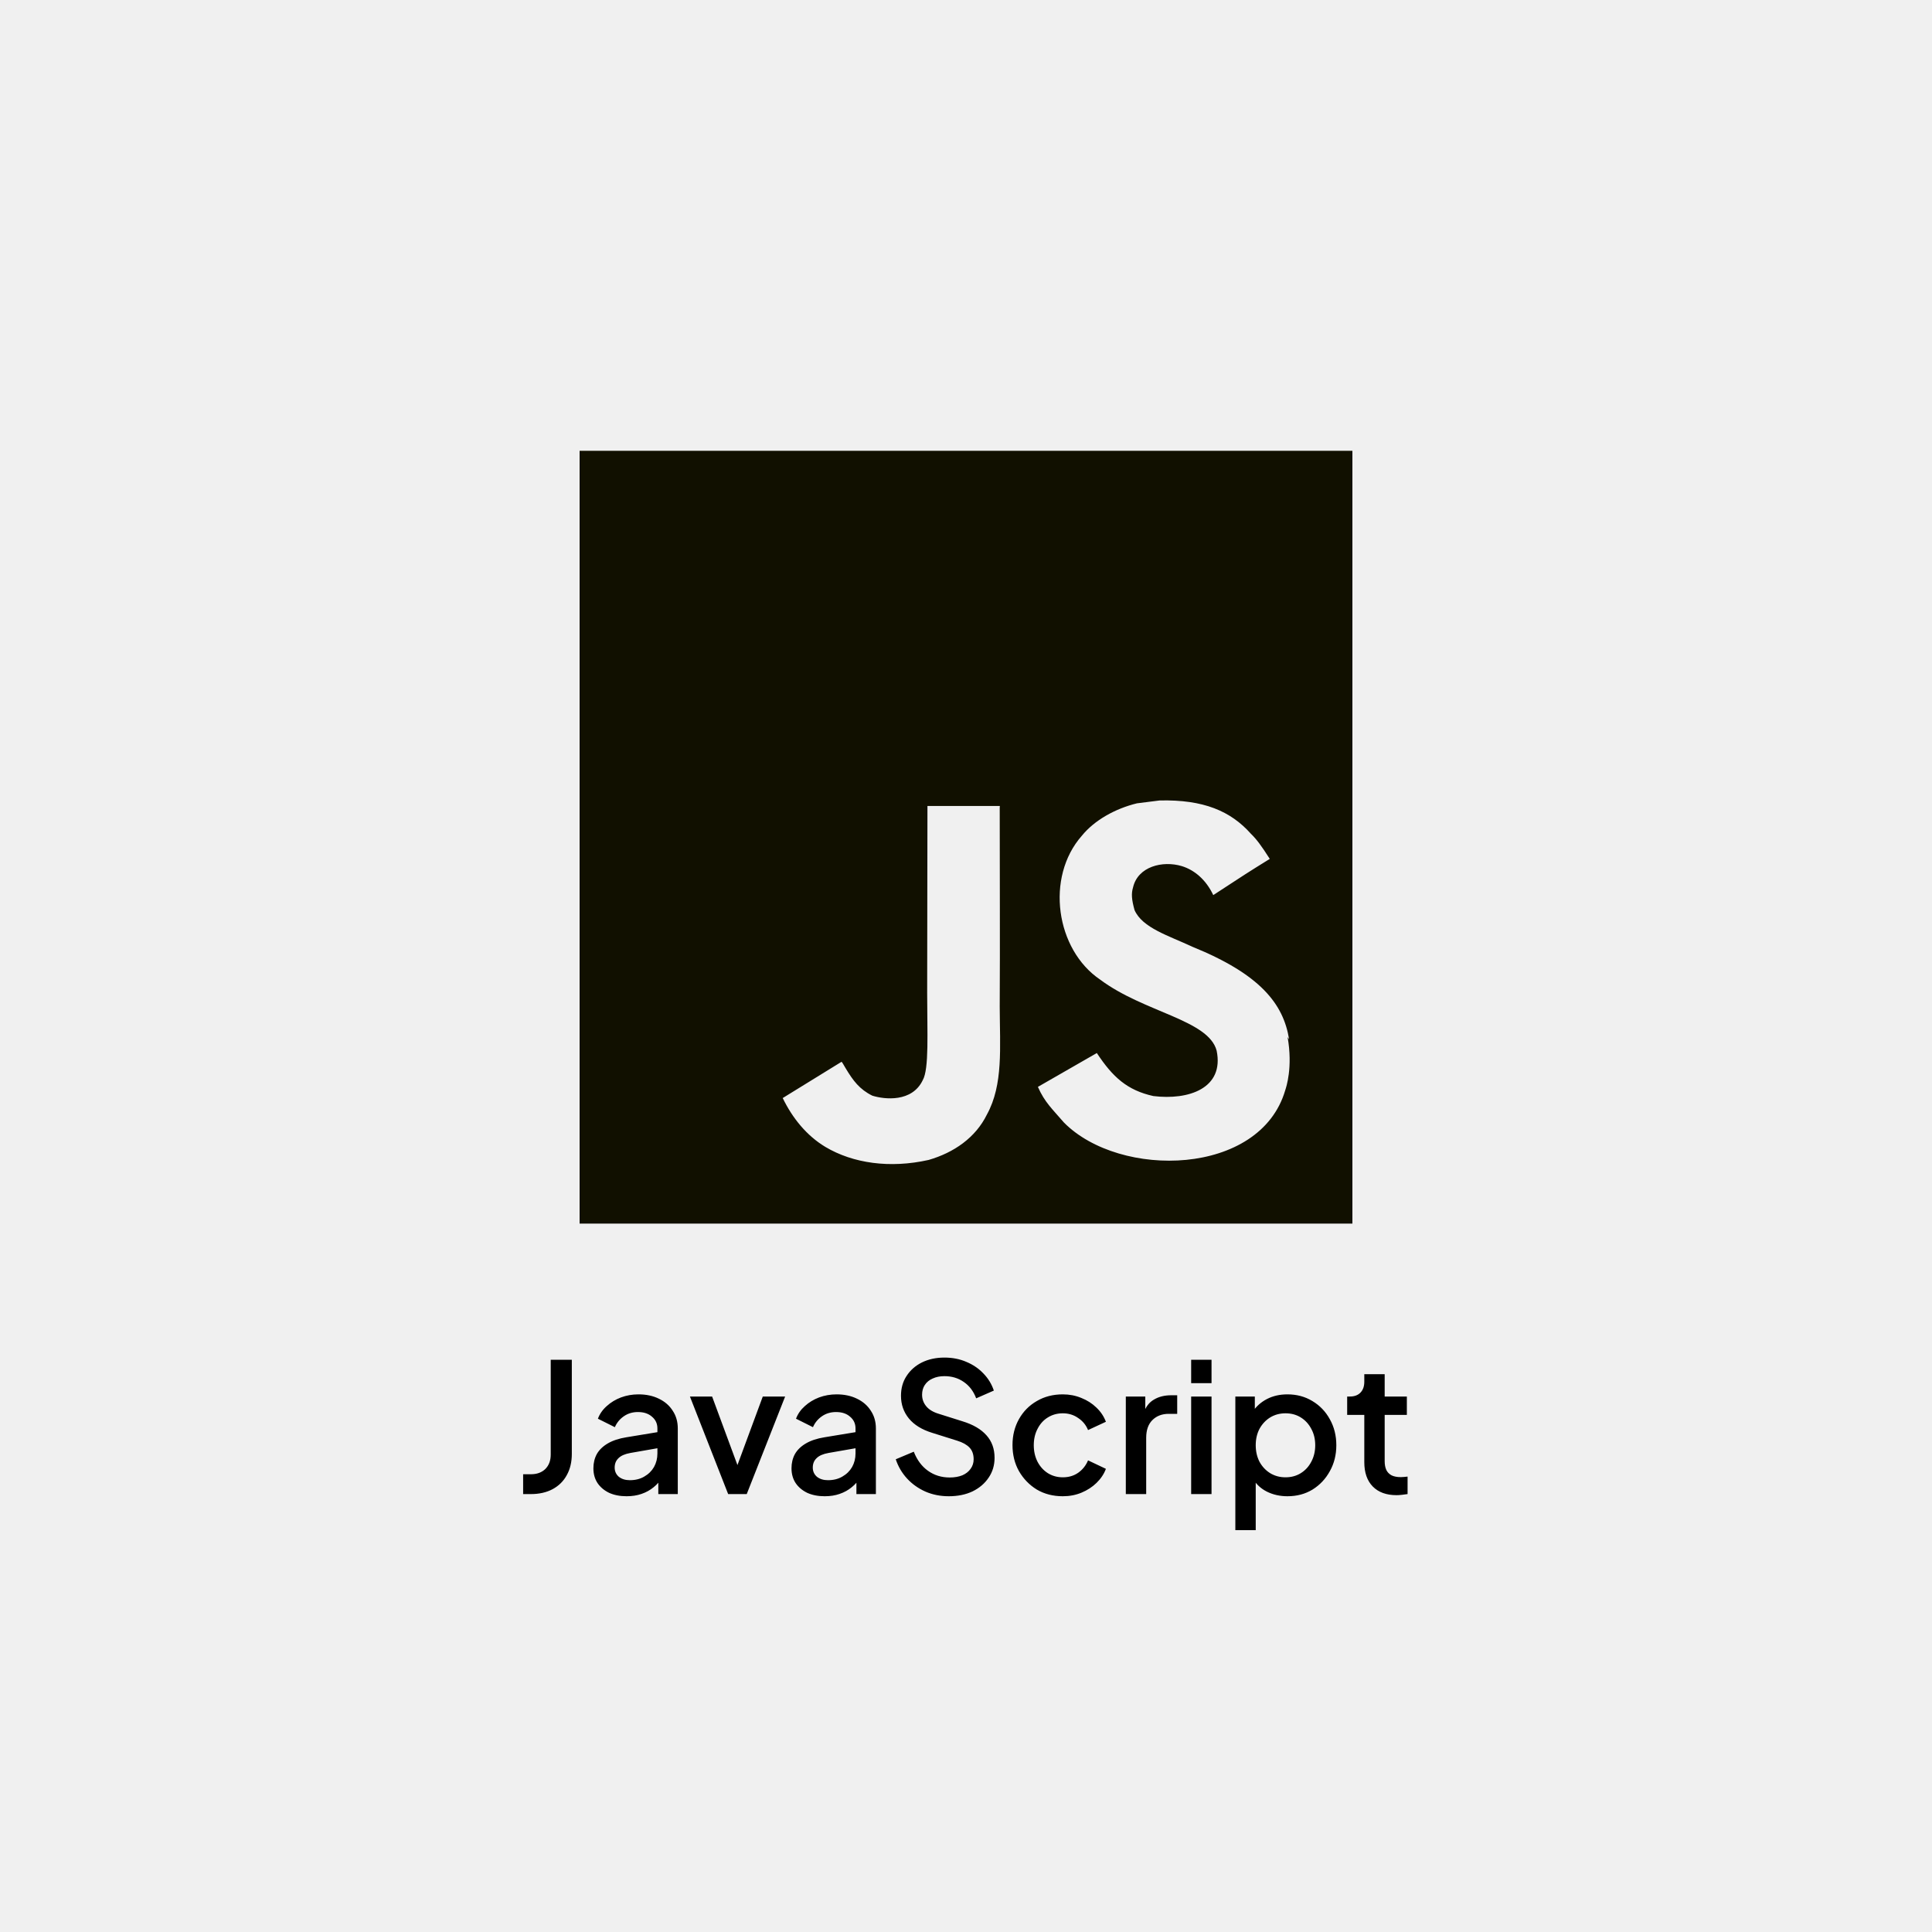
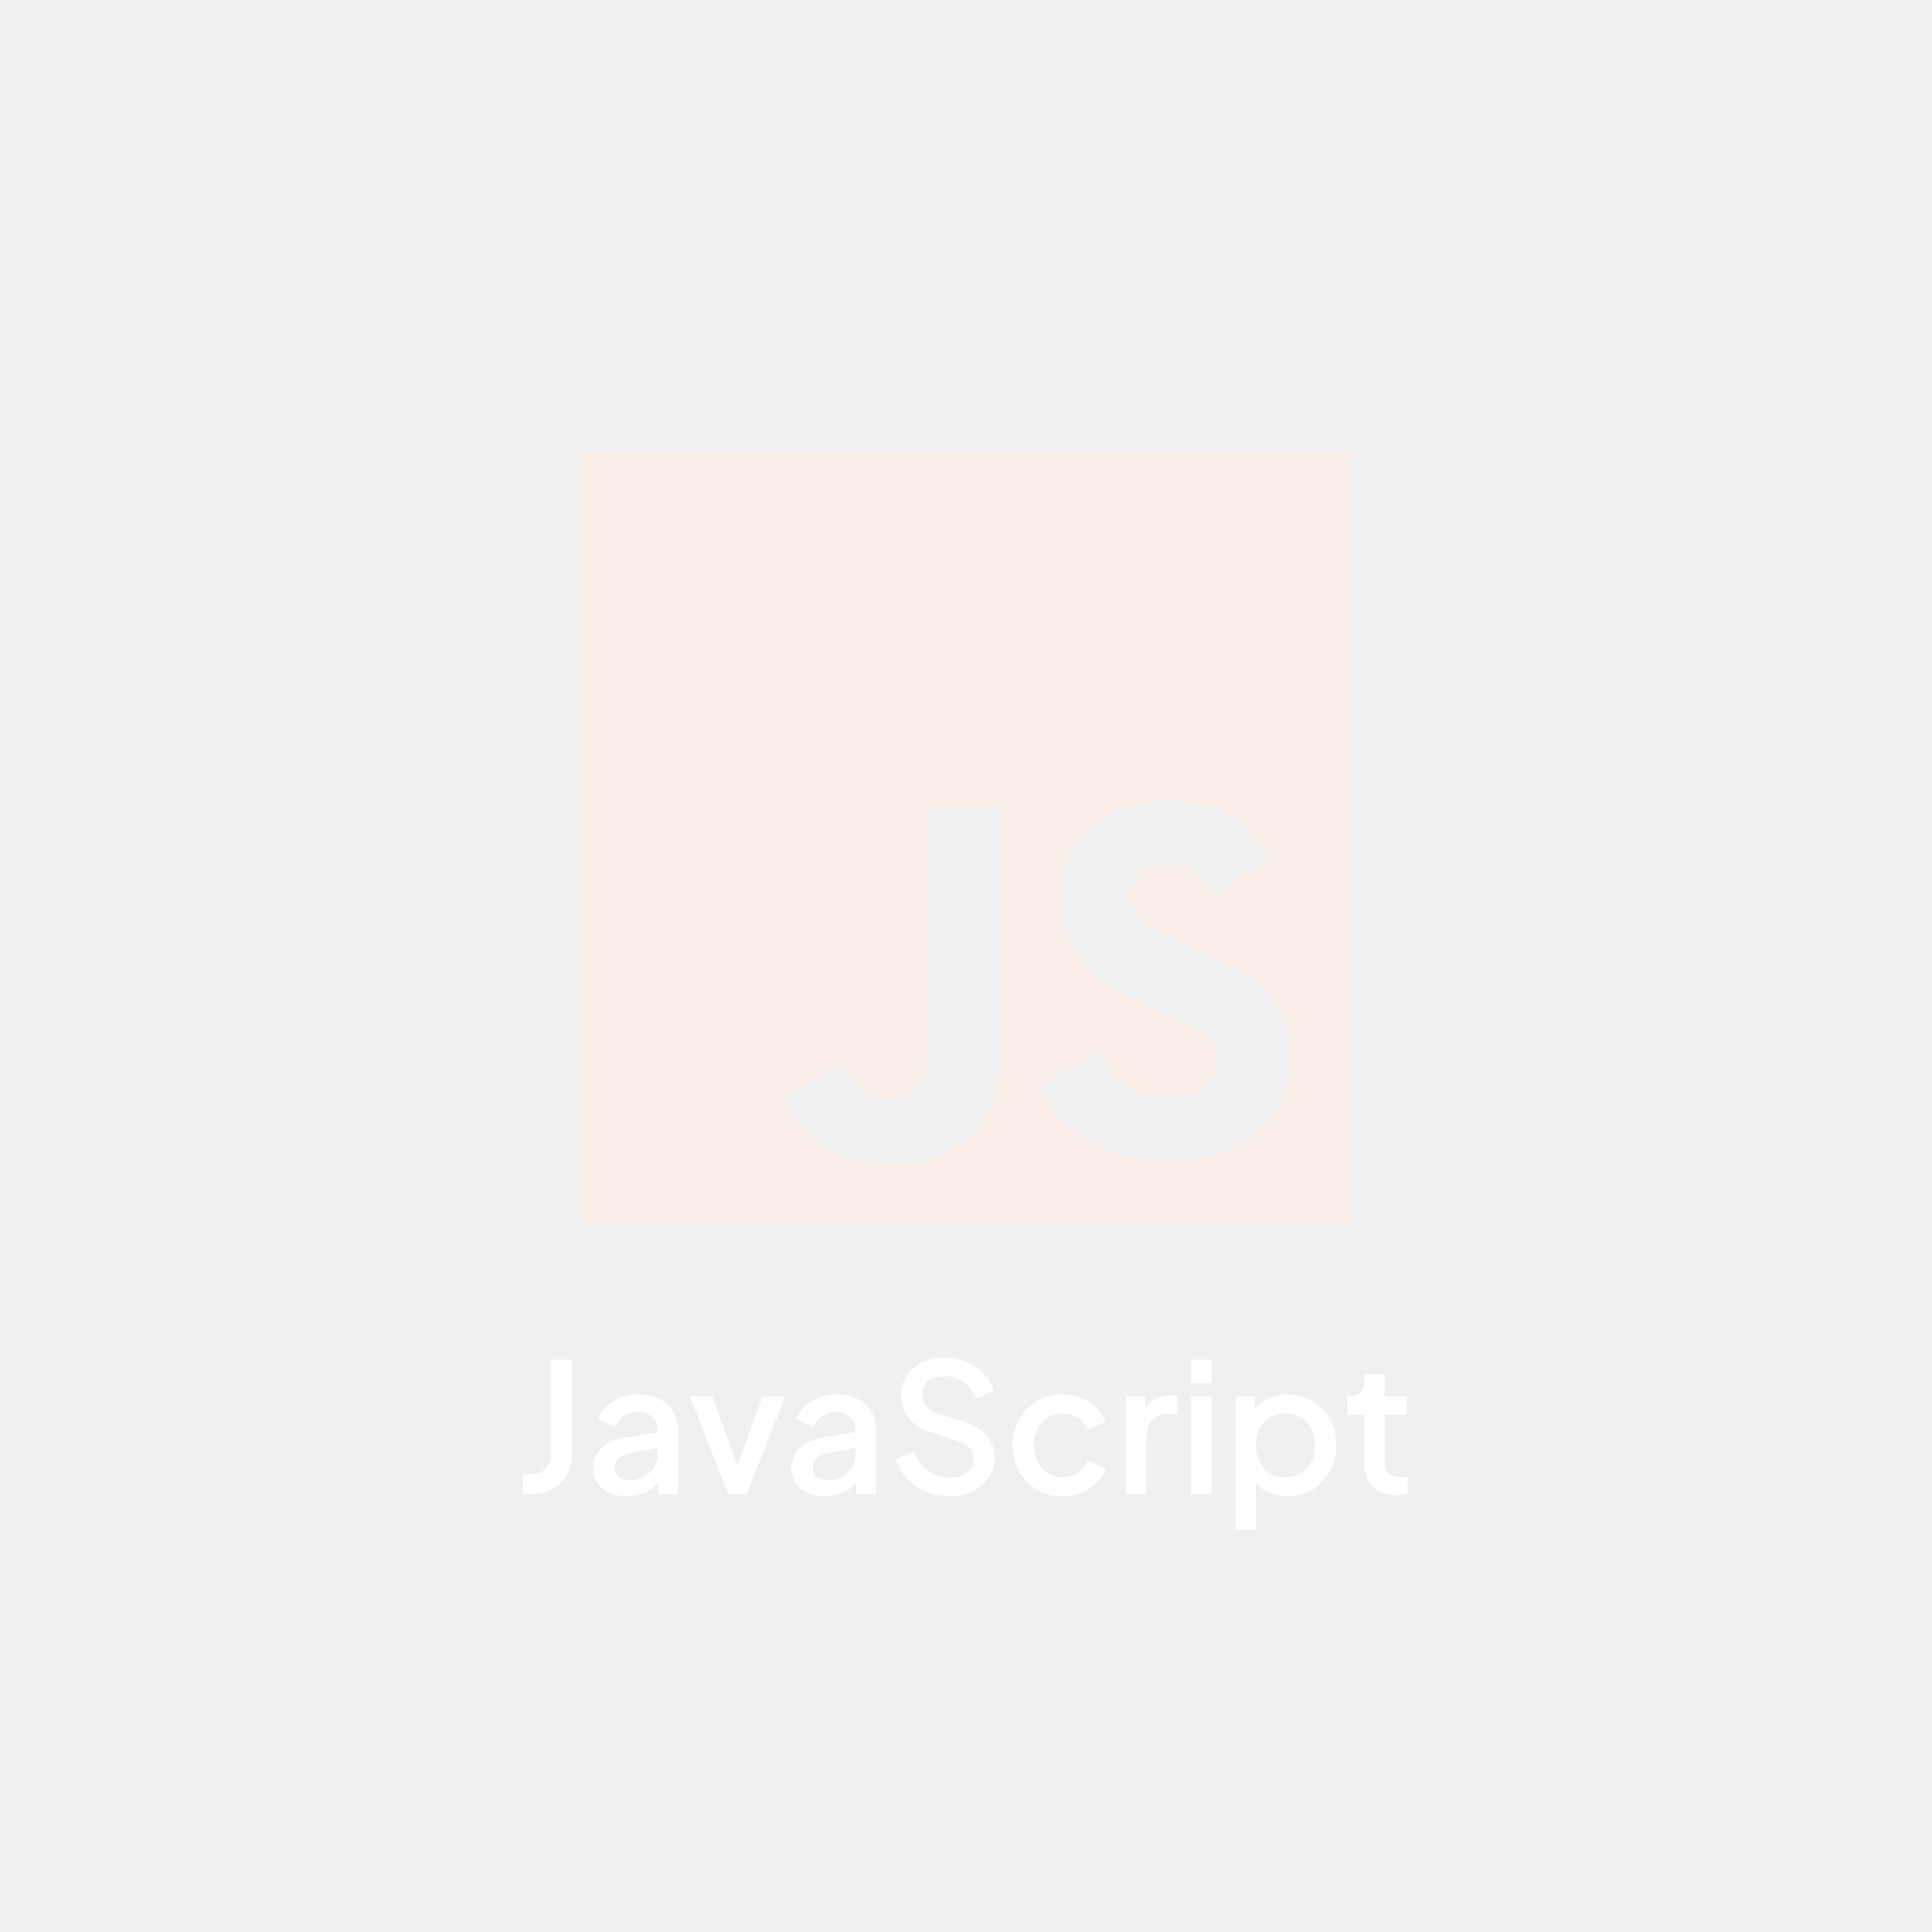
<svg xmlns="http://www.w3.org/2000/svg" width="110" height="110" viewBox="0 0 150 150" fill="none">
  <path d="M75 0L139.952 37.5V112.5L75 150L10.048 112.5V37.5L75 0Z" fill="none" />
  <g clip-path="url(#clip0_244_377)">
-     <path d="M45 35H105V95H45V35ZM100.085 80.69C99.647 77.953 97.865 75.653 92.578 73.507C90.737 72.645 88.692 72.045 88.085 70.657C87.858 69.832 87.823 69.382 87.97 68.895C88.345 67.28 90.257 66.795 91.757 67.245C92.733 67.545 93.632 68.295 94.198 69.495C96.782 67.805 96.782 67.805 98.585 66.683C97.91 65.632 97.575 65.18 97.12 64.733C95.545 62.97 93.448 62.07 90.035 62.148L88.272 62.37C86.582 62.782 84.972 63.682 83.998 64.882C81.147 68.11 81.97 73.735 85.42 76.06C88.832 78.61 93.823 79.17 94.46 81.573C95.06 84.498 92.285 85.435 89.545 85.097C87.517 84.647 86.395 83.632 85.157 81.757L80.582 84.385C81.108 85.585 81.707 86.108 82.608 87.157C86.957 91.547 97.832 91.323 99.785 84.647C99.858 84.422 100.385 82.885 99.97 80.522L100.085 80.69ZM77.627 62.578H72.007C72.007 67.422 71.985 72.237 71.985 77.09C71.985 80.17 72.142 82.998 71.64 83.868C70.815 85.59 68.69 85.37 67.725 85.067C66.735 84.578 66.233 83.903 65.65 82.93C65.493 82.668 65.375 82.44 65.332 82.44L60.77 85.252C61.532 86.828 62.645 88.183 64.08 89.045C66.218 90.32 69.09 90.733 72.097 90.058C74.055 89.493 75.743 88.33 76.625 86.53C77.9 84.205 77.63 81.355 77.618 78.165C77.647 73.03 77.618 67.892 77.618 62.718L77.627 62.578Z" fill="#111000" />
+     <path d="M45 35H105V95H45V35ZM100.085 80.69C99.647 77.953 97.865 75.653 92.578 73.507C90.737 72.645 88.692 72.045 88.085 70.657C87.858 69.832 87.823 69.382 87.97 68.895C88.345 67.28 90.257 66.795 91.757 67.245C92.733 67.545 93.632 68.295 94.198 69.495C96.782 67.805 96.782 67.805 98.585 66.683C97.91 65.632 97.575 65.18 97.12 64.733C95.545 62.97 93.448 62.07 90.035 62.148L88.272 62.37C86.582 62.782 84.972 63.682 83.998 64.882C81.147 68.11 81.97 73.735 85.42 76.06C88.832 78.61 93.823 79.17 94.46 81.573C95.06 84.498 92.285 85.435 89.545 85.097C87.517 84.647 86.395 83.632 85.157 81.757L80.582 84.385C81.108 85.585 81.707 86.108 82.608 87.157C86.957 91.547 97.832 91.323 99.785 84.647C99.858 84.422 100.385 82.885 99.97 80.522L100.085 80.69ZM77.627 62.578H72.007C72.007 67.422 71.985 72.237 71.985 77.09C71.985 80.17 72.142 82.998 71.64 83.868C70.815 85.59 68.69 85.37 67.725 85.067C66.735 84.578 66.233 83.903 65.65 82.93C65.493 82.668 65.375 82.44 65.332 82.44L60.77 85.252C61.532 86.828 62.645 88.183 64.08 89.045C66.218 90.32 69.09 90.733 72.097 90.058C74.055 89.493 75.743 88.33 76.625 86.53C77.9 84.205 77.63 81.355 77.618 78.165C77.647 73.03 77.618 67.892 77.618 62.718L77.627 62.578Z" fill="#F9EEE7" />
  </g>
-   <path d="M40.616 116V114.46H41.218C41.685 114.46 42.058 114.325 42.338 114.054C42.618 113.774 42.758 113.401 42.758 112.934V105.57H44.396V112.878C44.396 113.513 44.265 114.063 44.004 114.53C43.752 114.997 43.383 115.361 42.898 115.622C42.422 115.874 41.862 116 41.218 116H40.616ZM48.647 116.168C48.134 116.168 47.681 116.079 47.289 115.902C46.906 115.715 46.608 115.463 46.393 115.146C46.178 114.819 46.071 114.437 46.071 113.998C46.071 113.587 46.16 113.219 46.337 112.892C46.524 112.565 46.808 112.29 47.191 112.066C47.574 111.842 48.054 111.683 48.633 111.59L51.265 111.156V112.402L48.941 112.808C48.521 112.883 48.213 113.018 48.017 113.214C47.821 113.401 47.723 113.643 47.723 113.942C47.723 114.231 47.83 114.469 48.045 114.656C48.269 114.833 48.554 114.922 48.899 114.922C49.328 114.922 49.702 114.829 50.019 114.642C50.346 114.455 50.598 114.208 50.775 113.9C50.952 113.583 51.041 113.233 51.041 112.85V110.904C51.041 110.531 50.901 110.227 50.621 109.994C50.35 109.751 49.986 109.63 49.529 109.63C49.109 109.63 48.74 109.742 48.423 109.966C48.115 110.181 47.886 110.461 47.737 110.806L46.421 110.148C46.561 109.775 46.79 109.448 47.107 109.168C47.424 108.879 47.793 108.655 48.213 108.496C48.642 108.337 49.095 108.258 49.571 108.258C50.168 108.258 50.696 108.37 51.153 108.594C51.62 108.818 51.979 109.131 52.231 109.532C52.492 109.924 52.623 110.381 52.623 110.904V116H51.111V114.628L51.433 114.67C51.256 114.978 51.027 115.244 50.747 115.468C50.476 115.692 50.164 115.865 49.809 115.986C49.464 116.107 49.076 116.168 48.647 116.168ZM56.534 116L53.566 108.426H55.288L57.57 114.6H56.94L59.222 108.426H60.958L57.976 116H56.534ZM64.028 116.168C63.515 116.168 63.062 116.079 62.67 115.902C62.287 115.715 61.989 115.463 61.774 115.146C61.559 114.819 61.452 114.437 61.452 113.998C61.452 113.587 61.541 113.219 61.718 112.892C61.905 112.565 62.189 112.29 62.572 112.066C62.955 111.842 63.435 111.683 64.014 111.59L66.646 111.156V112.402L64.322 112.808C63.902 112.883 63.594 113.018 63.398 113.214C63.202 113.401 63.104 113.643 63.104 113.942C63.104 114.231 63.211 114.469 63.426 114.656C63.65 114.833 63.935 114.922 64.28 114.922C64.709 114.922 65.083 114.829 65.4 114.642C65.727 114.455 65.979 114.208 66.156 113.9C66.333 113.583 66.422 113.233 66.422 112.85V110.904C66.422 110.531 66.282 110.227 66.002 109.994C65.731 109.751 65.367 109.63 64.91 109.63C64.49 109.63 64.121 109.742 63.804 109.966C63.496 110.181 63.267 110.461 63.118 110.806L61.802 110.148C61.942 109.775 62.171 109.448 62.488 109.168C62.805 108.879 63.174 108.655 63.594 108.496C64.023 108.337 64.476 108.258 64.952 108.258C65.549 108.258 66.077 108.37 66.534 108.594C67.001 108.818 67.36 109.131 67.612 109.532C67.873 109.924 68.004 110.381 68.004 110.904V116H66.492V114.628L66.814 114.67C66.637 114.978 66.408 115.244 66.128 115.468C65.857 115.692 65.545 115.865 65.19 115.986C64.845 116.107 64.457 116.168 64.028 116.168ZM73.662 116.168C73.008 116.168 72.402 116.047 71.842 115.804C71.282 115.552 70.806 115.211 70.414 114.782C70.022 114.353 69.732 113.858 69.546 113.298L70.946 112.71C71.198 113.354 71.566 113.849 72.052 114.194C72.537 114.539 73.097 114.712 73.732 114.712C74.105 114.712 74.432 114.656 74.712 114.544C74.992 114.423 75.206 114.255 75.356 114.04C75.514 113.825 75.594 113.578 75.594 113.298C75.594 112.915 75.486 112.612 75.272 112.388C75.057 112.164 74.74 111.987 74.32 111.856L72.36 111.24C71.576 110.997 70.978 110.629 70.568 110.134C70.157 109.63 69.952 109.042 69.952 108.37C69.952 107.782 70.096 107.269 70.386 106.83C70.675 106.382 71.072 106.032 71.576 105.78C72.089 105.528 72.672 105.402 73.326 105.402C73.951 105.402 74.52 105.514 75.034 105.738C75.547 105.953 75.986 106.251 76.35 106.634C76.723 107.017 76.994 107.46 77.162 107.964L75.79 108.566C75.584 108.015 75.262 107.591 74.824 107.292C74.394 106.993 73.895 106.844 73.326 106.844C72.98 106.844 72.677 106.905 72.416 107.026C72.154 107.138 71.949 107.306 71.8 107.53C71.66 107.745 71.59 107.997 71.59 108.286C71.59 108.622 71.697 108.921 71.912 109.182C72.126 109.443 72.453 109.639 72.892 109.77L74.712 110.344C75.542 110.596 76.168 110.96 76.588 111.436C77.008 111.903 77.218 112.486 77.218 113.186C77.218 113.765 77.064 114.278 76.756 114.726C76.457 115.174 76.042 115.529 75.51 115.79C74.978 116.042 74.362 116.168 73.662 116.168ZM82.516 116.168C81.76 116.168 81.088 115.995 80.5 115.65C79.921 115.295 79.46 114.819 79.114 114.222C78.778 113.625 78.61 112.948 78.61 112.192C78.61 111.445 78.778 110.773 79.114 110.176C79.45 109.579 79.912 109.112 80.5 108.776C81.088 108.431 81.76 108.258 82.516 108.258C83.029 108.258 83.51 108.351 83.958 108.538C84.406 108.715 84.793 108.963 85.12 109.28C85.456 109.597 85.704 109.966 85.862 110.386L84.476 111.03C84.317 110.638 84.061 110.325 83.706 110.092C83.361 109.849 82.964 109.728 82.516 109.728C82.087 109.728 81.7 109.835 81.354 110.05C81.018 110.255 80.752 110.549 80.556 110.932C80.36 111.305 80.262 111.73 80.262 112.206C80.262 112.682 80.36 113.111 80.556 113.494C80.752 113.867 81.018 114.161 81.354 114.376C81.7 114.591 82.087 114.698 82.516 114.698C82.974 114.698 83.37 114.581 83.706 114.348C84.052 114.105 84.308 113.783 84.476 113.382L85.862 114.04C85.713 114.441 85.47 114.805 85.134 115.132C84.808 115.449 84.42 115.701 83.972 115.888C83.524 116.075 83.039 116.168 82.516 116.168ZM87.408 116V108.426H88.92V109.952L88.78 109.728C88.948 109.233 89.219 108.879 89.592 108.664C89.966 108.44 90.414 108.328 90.936 108.328H91.398V109.77H90.74C90.218 109.77 89.793 109.933 89.466 110.26C89.149 110.577 88.99 111.035 88.99 111.632V116H87.408ZM92.481 116V108.426H94.063V116H92.481ZM92.481 107.39V105.57H94.063V107.39H92.481ZM95.912 118.8V108.426H97.424V109.994L97.242 109.63C97.522 109.201 97.896 108.865 98.362 108.622C98.829 108.379 99.361 108.258 99.958 108.258C100.677 108.258 101.321 108.431 101.89 108.776C102.469 109.121 102.922 109.593 103.248 110.19C103.584 110.787 103.752 111.459 103.752 112.206C103.752 112.953 103.584 113.625 103.248 114.222C102.922 114.819 102.474 115.295 101.904 115.65C101.335 115.995 100.686 116.168 99.958 116.168C99.37 116.168 98.834 116.047 98.348 115.804C97.872 115.561 97.504 115.211 97.242 114.754L97.494 114.46V118.8H95.912ZM99.804 114.698C100.252 114.698 100.649 114.591 100.994 114.376C101.34 114.161 101.61 113.867 101.806 113.494C102.012 113.111 102.114 112.682 102.114 112.206C102.114 111.73 102.012 111.305 101.806 110.932C101.61 110.559 101.34 110.265 100.994 110.05C100.649 109.835 100.252 109.728 99.804 109.728C99.366 109.728 98.969 109.835 98.614 110.05C98.269 110.265 97.994 110.559 97.788 110.932C97.592 111.305 97.494 111.73 97.494 112.206C97.494 112.682 97.592 113.111 97.788 113.494C97.994 113.867 98.269 114.161 98.614 114.376C98.969 114.591 99.366 114.698 99.804 114.698ZM108.43 116.084C107.637 116.084 107.021 115.86 106.582 115.412C106.144 114.964 105.924 114.334 105.924 113.522V109.854H104.594V108.426H104.804C105.159 108.426 105.434 108.323 105.63 108.118C105.826 107.913 105.924 107.633 105.924 107.278V106.69H107.506V108.426H109.228V109.854H107.506V113.452C107.506 113.713 107.548 113.937 107.632 114.124C107.716 114.301 107.852 114.441 108.038 114.544C108.225 114.637 108.468 114.684 108.766 114.684C108.841 114.684 108.925 114.679 109.018 114.67C109.112 114.661 109.2 114.651 109.284 114.642V116C109.154 116.019 109.009 116.037 108.85 116.056C108.692 116.075 108.552 116.084 108.43 116.084Z" fill="#000" />
+   <path d="M40.616 116V114.46H41.218C41.685 114.46 42.058 114.325 42.338 114.054C42.618 113.774 42.758 113.401 42.758 112.934V105.57H44.396V112.878C44.396 113.513 44.265 114.063 44.004 114.53C43.752 114.997 43.383 115.361 42.898 115.622C42.422 115.874 41.862 116 41.218 116H40.616ZM48.647 116.168C48.134 116.168 47.681 116.079 47.289 115.902C46.906 115.715 46.608 115.463 46.393 115.146C46.178 114.819 46.071 114.437 46.071 113.998C46.071 113.587 46.16 113.219 46.337 112.892C46.524 112.565 46.808 112.29 47.191 112.066C47.574 111.842 48.054 111.683 48.633 111.59L51.265 111.156V112.402L48.941 112.808C48.521 112.883 48.213 113.018 48.017 113.214C47.821 113.401 47.723 113.643 47.723 113.942C47.723 114.231 47.83 114.469 48.045 114.656C48.269 114.833 48.554 114.922 48.899 114.922C49.328 114.922 49.702 114.829 50.019 114.642C50.346 114.455 50.598 114.208 50.775 113.9C50.952 113.583 51.041 113.233 51.041 112.85V110.904C51.041 110.531 50.901 110.227 50.621 109.994C50.35 109.751 49.986 109.63 49.529 109.63C49.109 109.63 48.74 109.742 48.423 109.966C48.115 110.181 47.886 110.461 47.737 110.806L46.421 110.148C46.561 109.775 46.79 109.448 47.107 109.168C47.424 108.879 47.793 108.655 48.213 108.496C48.642 108.337 49.095 108.258 49.571 108.258C50.168 108.258 50.696 108.37 51.153 108.594C51.62 108.818 51.979 109.131 52.231 109.532C52.492 109.924 52.623 110.381 52.623 110.904V116H51.111V114.628L51.433 114.67C51.256 114.978 51.027 115.244 50.747 115.468C50.476 115.692 50.164 115.865 49.809 115.986C49.464 116.107 49.076 116.168 48.647 116.168ZM56.534 116L53.566 108.426H55.288L57.57 114.6H56.94L59.222 108.426H60.958L57.976 116H56.534ZM64.028 116.168C63.515 116.168 63.062 116.079 62.67 115.902C62.287 115.715 61.989 115.463 61.774 115.146C61.559 114.819 61.452 114.437 61.452 113.998C61.452 113.587 61.541 113.219 61.718 112.892C61.905 112.565 62.189 112.29 62.572 112.066C62.955 111.842 63.435 111.683 64.014 111.59L66.646 111.156V112.402L64.322 112.808C63.902 112.883 63.594 113.018 63.398 113.214C63.202 113.401 63.104 113.643 63.104 113.942C63.104 114.231 63.211 114.469 63.426 114.656C63.65 114.833 63.935 114.922 64.28 114.922C64.709 114.922 65.083 114.829 65.4 114.642C65.727 114.455 65.979 114.208 66.156 113.9C66.333 113.583 66.422 113.233 66.422 112.85V110.904C66.422 110.531 66.282 110.227 66.002 109.994C65.731 109.751 65.367 109.63 64.91 109.63C64.49 109.63 64.121 109.742 63.804 109.966C63.496 110.181 63.267 110.461 63.118 110.806L61.802 110.148C61.942 109.775 62.171 109.448 62.488 109.168C62.805 108.879 63.174 108.655 63.594 108.496C64.023 108.337 64.476 108.258 64.952 108.258C65.549 108.258 66.077 108.37 66.534 108.594C67.001 108.818 67.36 109.131 67.612 109.532C67.873 109.924 68.004 110.381 68.004 110.904V116H66.492V114.628L66.814 114.67C66.637 114.978 66.408 115.244 66.128 115.468C65.857 115.692 65.545 115.865 65.19 115.986C64.845 116.107 64.457 116.168 64.028 116.168ZM73.662 116.168C73.008 116.168 72.402 116.047 71.842 115.804C71.282 115.552 70.806 115.211 70.414 114.782C70.022 114.353 69.732 113.858 69.546 113.298L70.946 112.71C71.198 113.354 71.566 113.849 72.052 114.194C72.537 114.539 73.097 114.712 73.732 114.712C74.105 114.712 74.432 114.656 74.712 114.544C74.992 114.423 75.206 114.255 75.356 114.04C75.514 113.825 75.594 113.578 75.594 113.298C75.594 112.915 75.486 112.612 75.272 112.388C75.057 112.164 74.74 111.987 74.32 111.856L72.36 111.24C71.576 110.997 70.978 110.629 70.568 110.134C70.157 109.63 69.952 109.042 69.952 108.37C69.952 107.782 70.096 107.269 70.386 106.83C70.675 106.382 71.072 106.032 71.576 105.78C72.089 105.528 72.672 105.402 73.326 105.402C73.951 105.402 74.52 105.514 75.034 105.738C75.547 105.953 75.986 106.251 76.35 106.634C76.723 107.017 76.994 107.46 77.162 107.964L75.79 108.566C75.584 108.015 75.262 107.591 74.824 107.292C74.394 106.993 73.895 106.844 73.326 106.844C72.98 106.844 72.677 106.905 72.416 107.026C72.154 107.138 71.949 107.306 71.8 107.53C71.66 107.745 71.59 107.997 71.59 108.286C71.59 108.622 71.697 108.921 71.912 109.182C72.126 109.443 72.453 109.639 72.892 109.77L74.712 110.344C75.542 110.596 76.168 110.96 76.588 111.436C77.008 111.903 77.218 112.486 77.218 113.186C77.218 113.765 77.064 114.278 76.756 114.726C76.457 115.174 76.042 115.529 75.51 115.79C74.978 116.042 74.362 116.168 73.662 116.168ZM82.516 116.168C81.76 116.168 81.088 115.995 80.5 115.65C79.921 115.295 79.46 114.819 79.114 114.222C78.778 113.625 78.61 112.948 78.61 112.192C78.61 111.445 78.778 110.773 79.114 110.176C79.45 109.579 79.912 109.112 80.5 108.776C81.088 108.431 81.76 108.258 82.516 108.258C83.029 108.258 83.51 108.351 83.958 108.538C84.406 108.715 84.793 108.963 85.12 109.28C85.456 109.597 85.704 109.966 85.862 110.386L84.476 111.03C84.317 110.638 84.061 110.325 83.706 110.092C83.361 109.849 82.964 109.728 82.516 109.728C82.087 109.728 81.7 109.835 81.354 110.05C81.018 110.255 80.752 110.549 80.556 110.932C80.36 111.305 80.262 111.73 80.262 112.206C80.262 112.682 80.36 113.111 80.556 113.494C80.752 113.867 81.018 114.161 81.354 114.376C81.7 114.591 82.087 114.698 82.516 114.698C82.974 114.698 83.37 114.581 83.706 114.348C84.052 114.105 84.308 113.783 84.476 113.382L85.862 114.04C85.713 114.441 85.47 114.805 85.134 115.132C84.808 115.449 84.42 115.701 83.972 115.888C83.524 116.075 83.039 116.168 82.516 116.168ZM87.408 116V108.426H88.92V109.952L88.78 109.728C88.948 109.233 89.219 108.879 89.592 108.664C89.966 108.44 90.414 108.328 90.936 108.328H91.398V109.77H90.74C90.218 109.77 89.793 109.933 89.466 110.26C89.149 110.577 88.99 111.035 88.99 111.632V116H87.408ZM92.481 116V108.426H94.063V116H92.481ZM92.481 107.39V105.57H94.063V107.39H92.481ZM95.912 118.8V108.426H97.424V109.994L97.242 109.63C97.522 109.201 97.896 108.865 98.362 108.622C98.829 108.379 99.361 108.258 99.958 108.258C100.677 108.258 101.321 108.431 101.89 108.776C102.469 109.121 102.922 109.593 103.248 110.19C103.584 110.787 103.752 111.459 103.752 112.206C103.752 112.953 103.584 113.625 103.248 114.222C102.922 114.819 102.474 115.295 101.904 115.65C101.335 115.995 100.686 116.168 99.958 116.168C99.37 116.168 98.834 116.047 98.348 115.804C97.872 115.561 97.504 115.211 97.242 114.754L97.494 114.46V118.8H95.912ZM99.804 114.698C100.252 114.698 100.649 114.591 100.994 114.376C101.34 114.161 101.61 113.867 101.806 113.494C102.012 113.111 102.114 112.682 102.114 112.206C102.114 111.73 102.012 111.305 101.806 110.932C101.61 110.559 101.34 110.265 100.994 110.05C100.649 109.835 100.252 109.728 99.804 109.728C99.366 109.728 98.969 109.835 98.614 110.05C98.269 110.265 97.994 110.559 97.788 110.932C97.592 111.305 97.494 111.73 97.494 112.206C97.494 112.682 97.592 113.111 97.788 113.494C97.994 113.867 98.269 114.161 98.614 114.376C98.969 114.591 99.366 114.698 99.804 114.698ZM108.43 116.084C107.637 116.084 107.021 115.86 106.582 115.412C106.144 114.964 105.924 114.334 105.924 113.522V109.854H104.594V108.426H104.804C105.159 108.426 105.434 108.323 105.63 108.118C105.826 107.913 105.924 107.633 105.924 107.278V106.69H107.506V108.426H109.228V109.854H107.506V113.452C107.506 113.713 107.548 113.937 107.632 114.124C107.716 114.301 107.852 114.441 108.038 114.544C108.225 114.637 108.468 114.684 108.766 114.684C108.841 114.684 108.925 114.679 109.018 114.67C109.112 114.661 109.2 114.651 109.284 114.642V116C109.154 116.019 109.009 116.037 108.85 116.056C108.692 116.075 108.552 116.084 108.43 116.084Z" fill="white" />
  <defs>
    <clipPath id="clip0_244_377">
-       <rect width="60" height="60" fill="#000" transform="translate(45 35)" />
+       <rect width="60" height="60" fill="white" transform="translate(45 35)" />
    </clipPath>
  </defs>
</svg>
